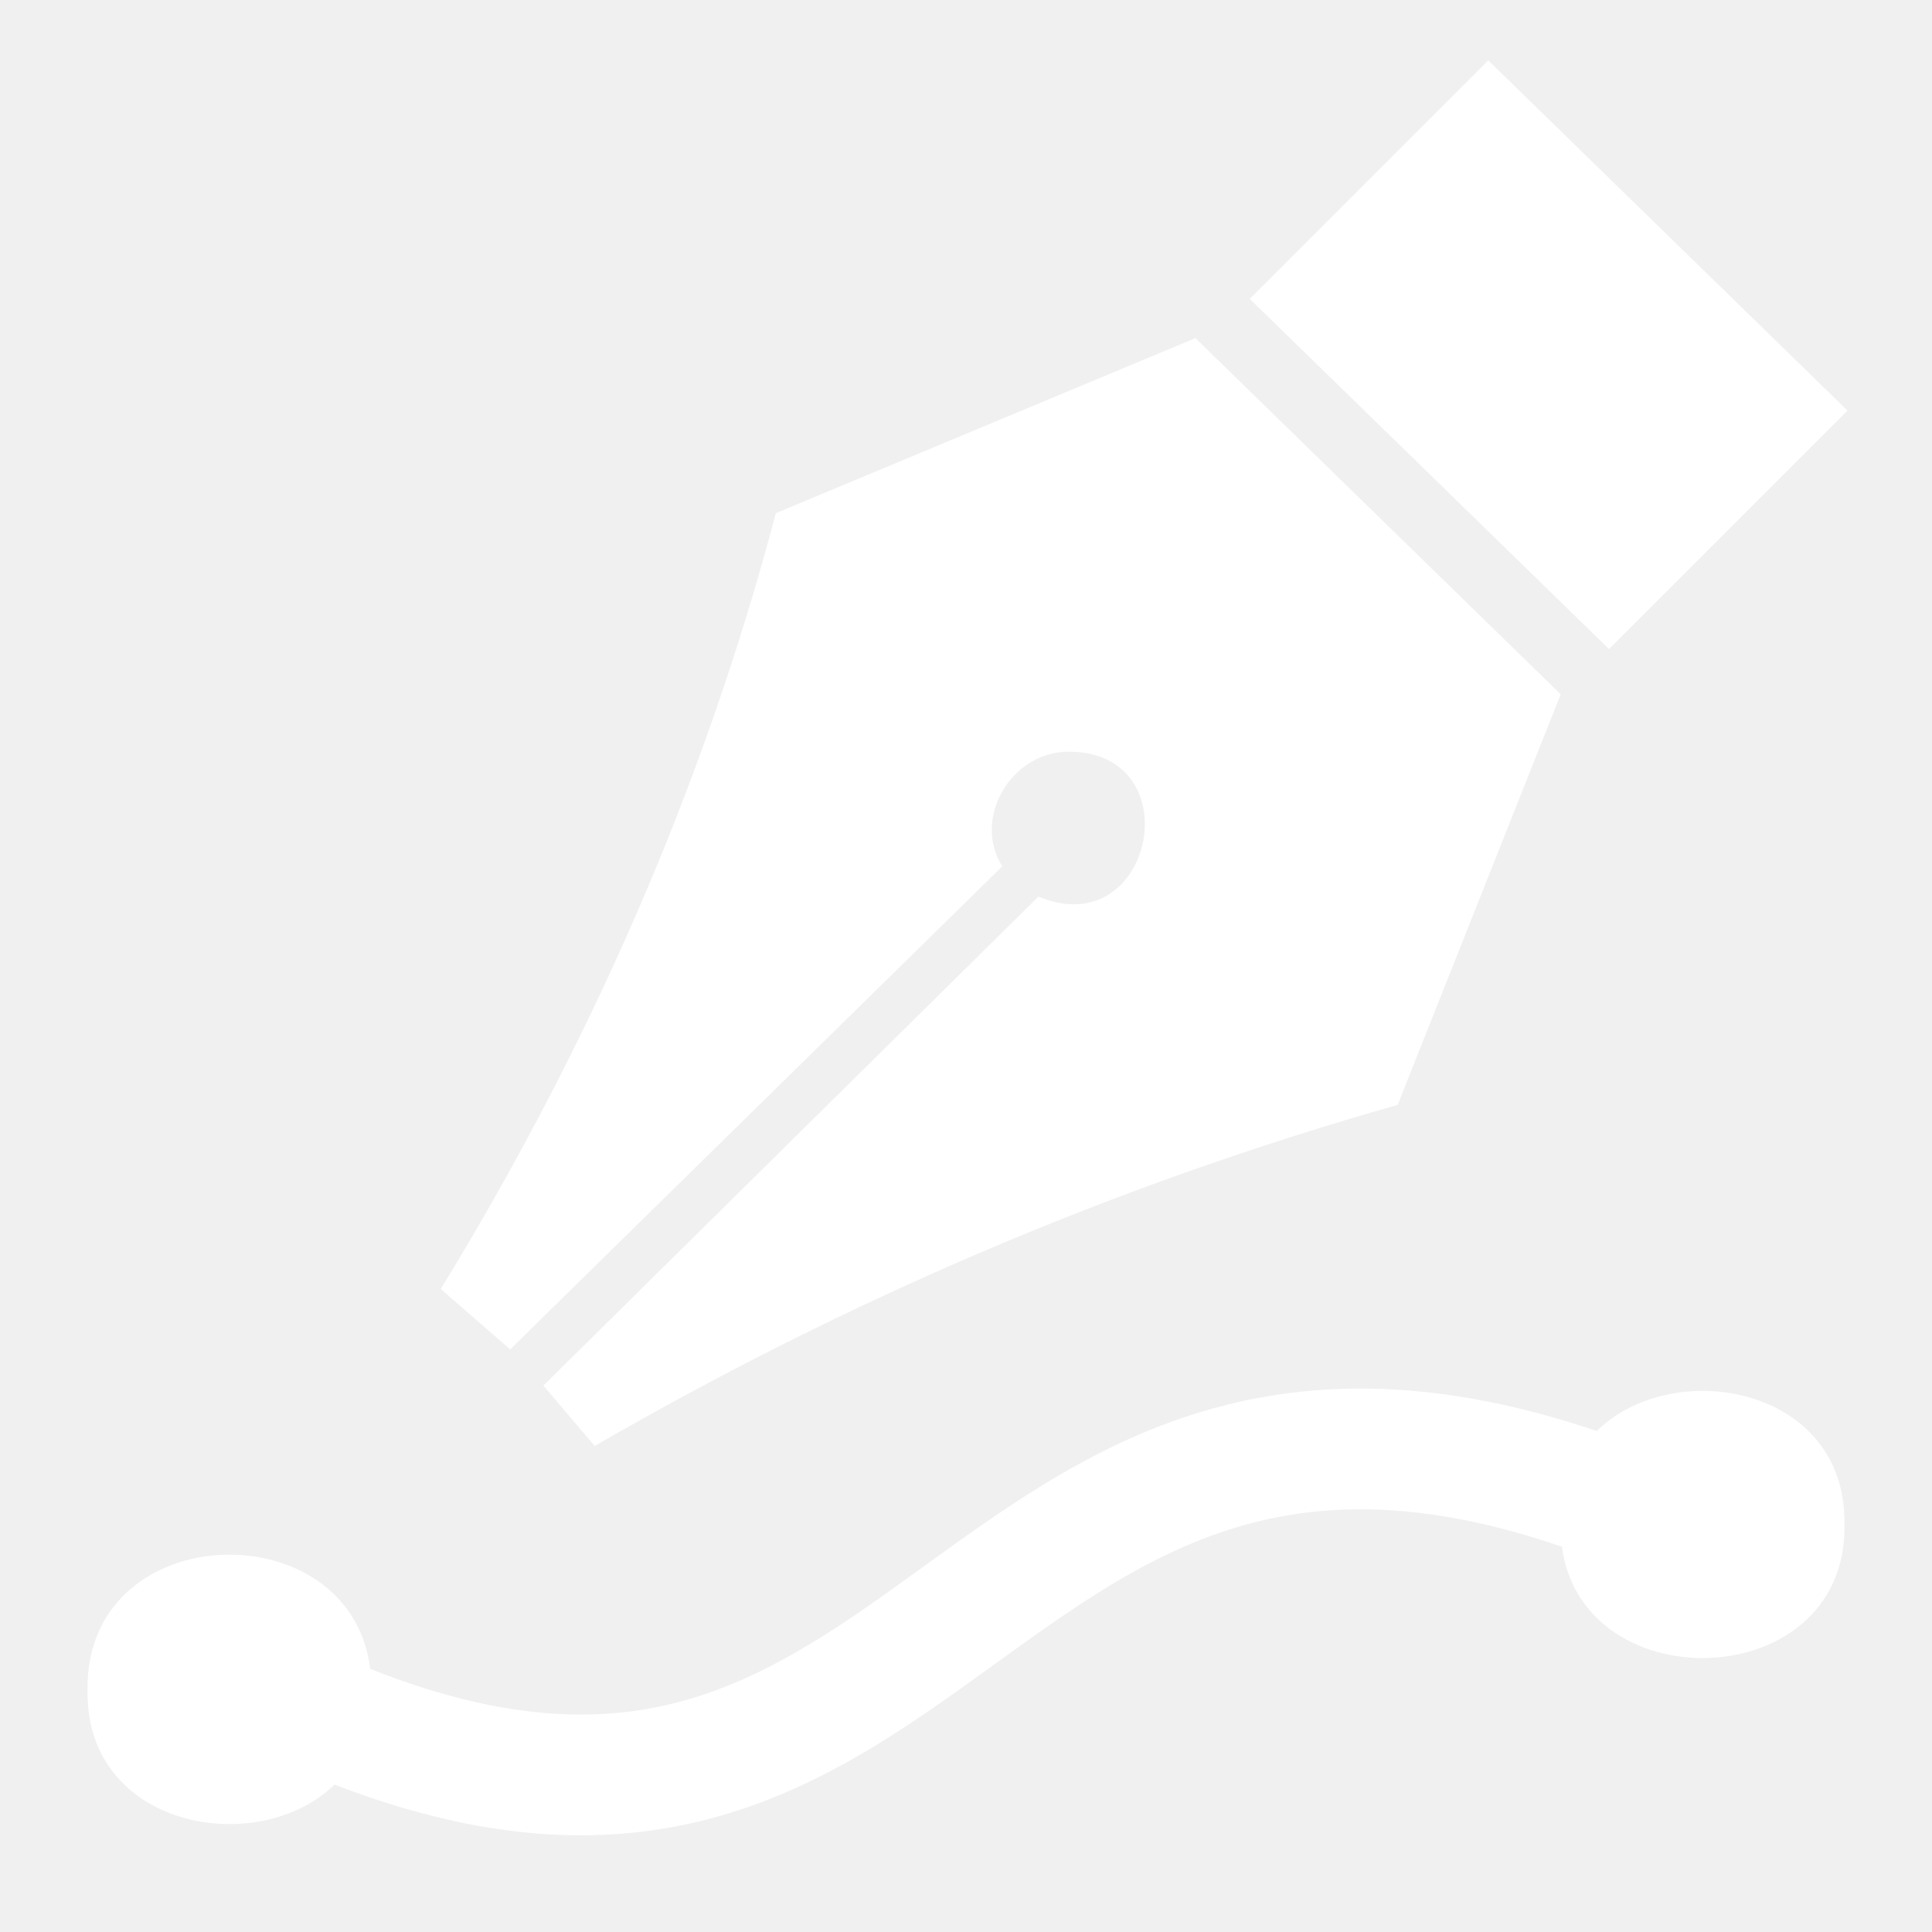
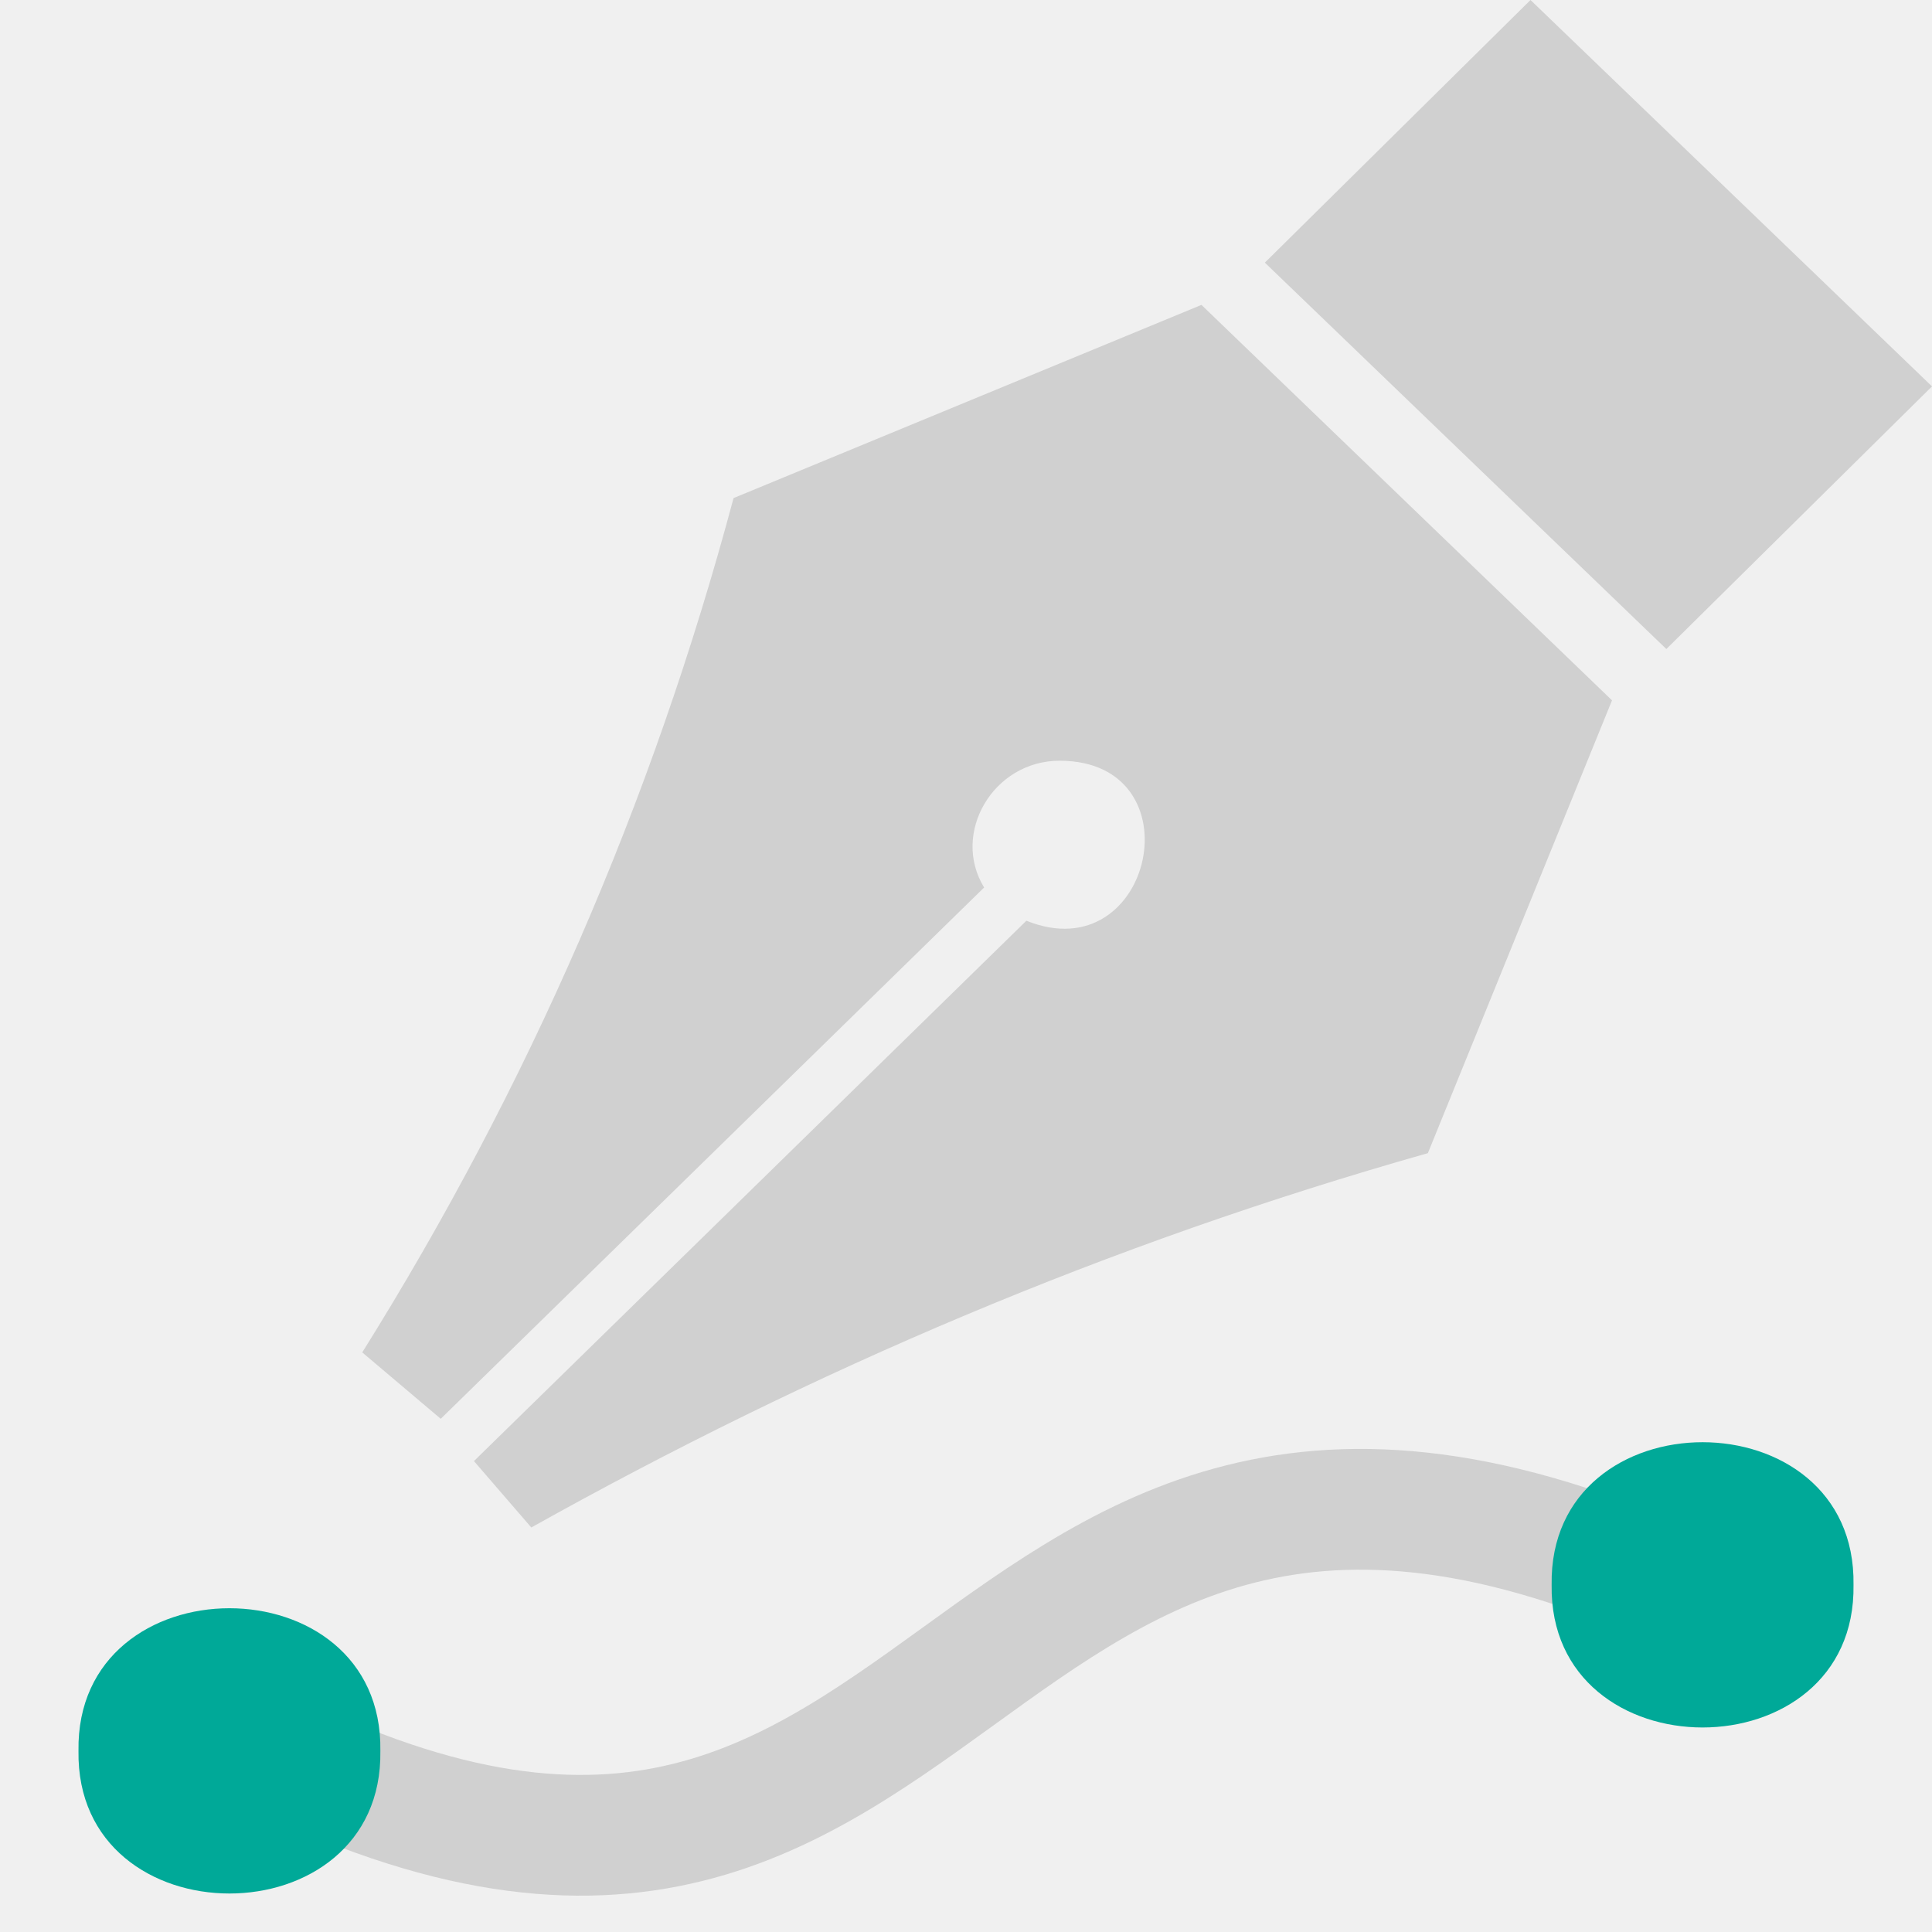
<svg xmlns="http://www.w3.org/2000/svg" version="1.1" id="Layer_1" x="0px" y="0px" viewBox="0 0 64 64" style="enable-background:new 0 0 64 64;" xml:space="preserve">
  <style type="text/css">
- 	.st0{fill-rule:evenodd;clip-rule:evenodd;fill:#FFFFFF;}
- 	.st1{fill-rule:evenodd;clip-rule:evenodd;fill:none;stroke:#FFFFFF;stroke-width:4;stroke-miterlimit:10;}
+ 	.st0{fill-rule:evenodd;clip-rule:evenodd;fill:#D0D0D0;}
+ 	.st1{fill-rule:evenodd;clip-rule:evenodd;fill:none;stroke:#D0D0D0;stroke-width:4;stroke-miterlimit:10;}
+ 	.st2{fill-rule:evenodd;clip-rule:evenodd;fill:#00A998;}
</style>
-   <path class="st0" d="M25.7,17l13.9-5.8L51.7,23l-5.4,13.6c-9.5,2.7-18.3,6.5-26.6,11.3l-1.7-2l16.4-16.2c3.8,1.6,5.1-4.8,1-4.8  c-1.9,0-3.2,2.2-2.2,3.8L16.9,44.7l-2.3-2C19.5,34.7,23.3,26.1,25.7,17L25.7,17z" />
-   <path class="st0" d="M12.3,56c0.1,5.9-9.5,5.9-9.4,0C2.8,50,12.4,50,12.3,56z" />
-   <path class="st0" d="M61.1,50.5c0.1,5.9-9.5,5.9-9.4,0C51.6,44.6,61.2,44.6,61.1,50.5z" />
-   <path class="st1" d="M7.6,55.3C32.4,68.6,30.8,38.8,56.4,51" />
-   <polygon class="st0" points="53.3,21.5 41.4,9.9 49.3,2 61.2,13.6 " />
+   <path class="st0" d="M24.3,16.5l15.5-6.4l13.6,13.1l-6.1,15c-10.6,3-20.4,7.2-29.7,12.4l-1.9-2.2L34,30.5c4.2,1.7,5.7-5.3,1.1-5.3  c-2.2,0-3.6,2.4-2.5,4.2L14.6,47L12,44.8C17.5,36,21.6,26.6,24.3,16.5L24.3,16.5z" />
+   <path class="st1" d="M7.6,57.3C32.4,70.6,30.8,40.8,56.4,53" />
+   <polygon class="st0" points="55.2,21.5 41.9,8.7 50.7,0 64,12.8 " />
+   <path class="st2" d="M12.6,58c0.1,6.3-10.1,6.3-10,0C2.5,51.7,12.7,51.7,12.6,58z" />
+   <path class="st2" d="M61.4,52.5c0.1,6.3-10.1,6.3-10,0C51.3,46.2,61.5,46.2,61.4,52.5z" />
</svg>
